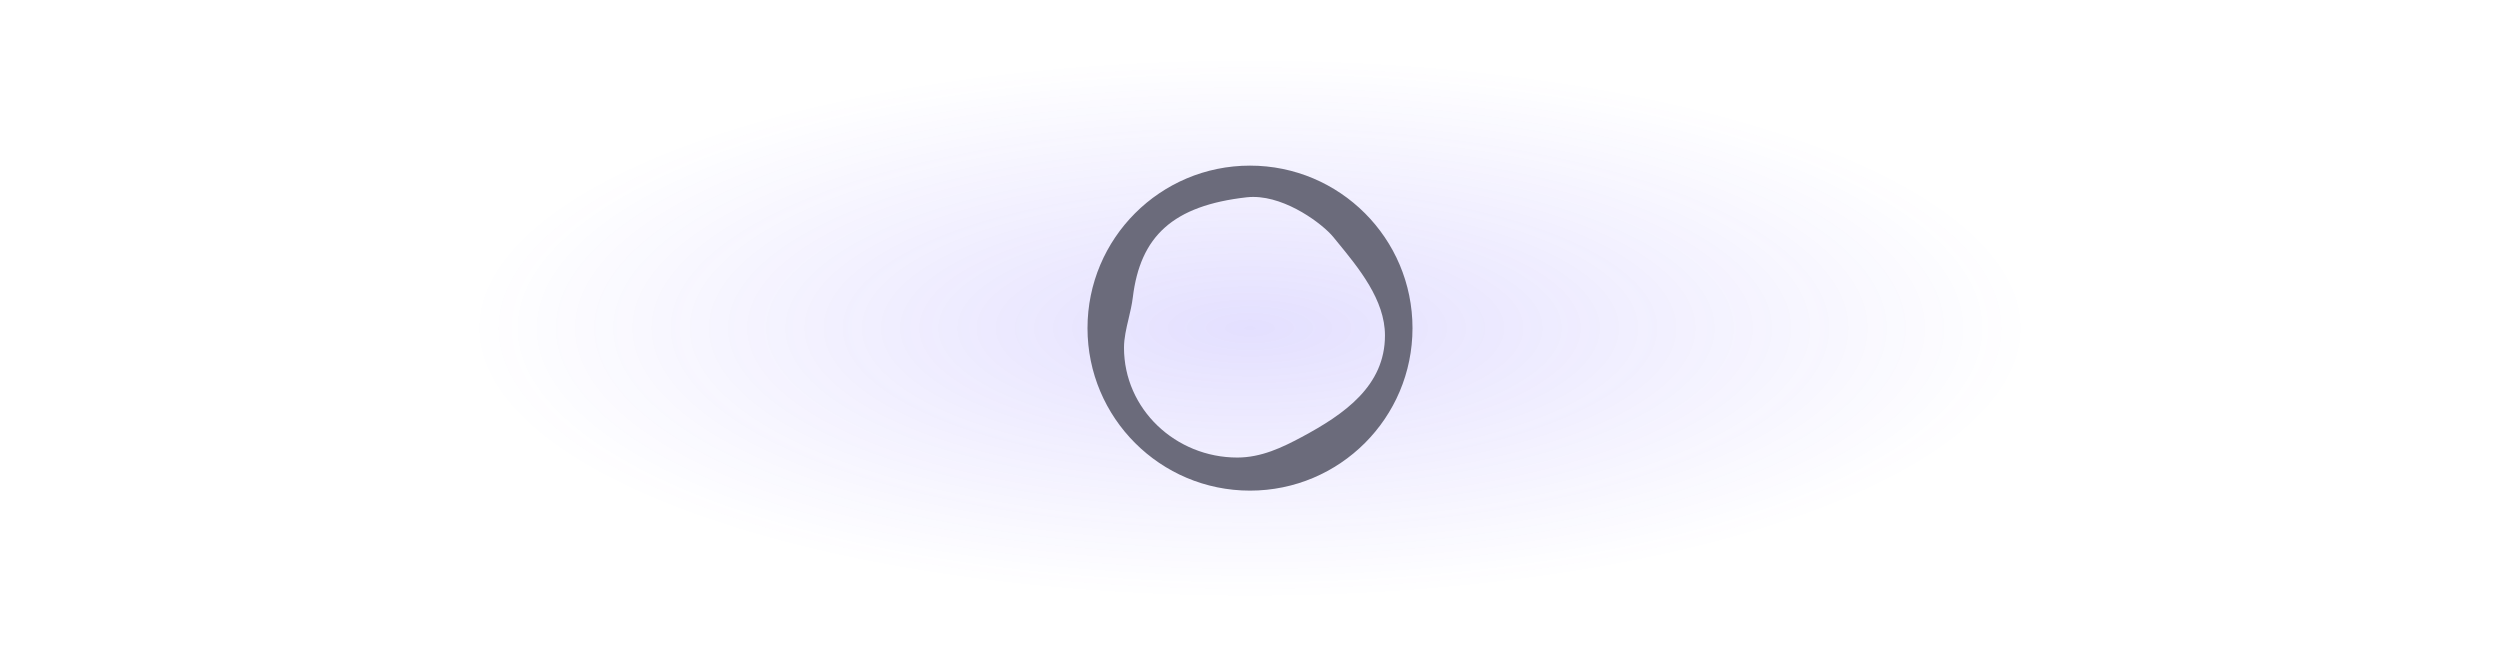
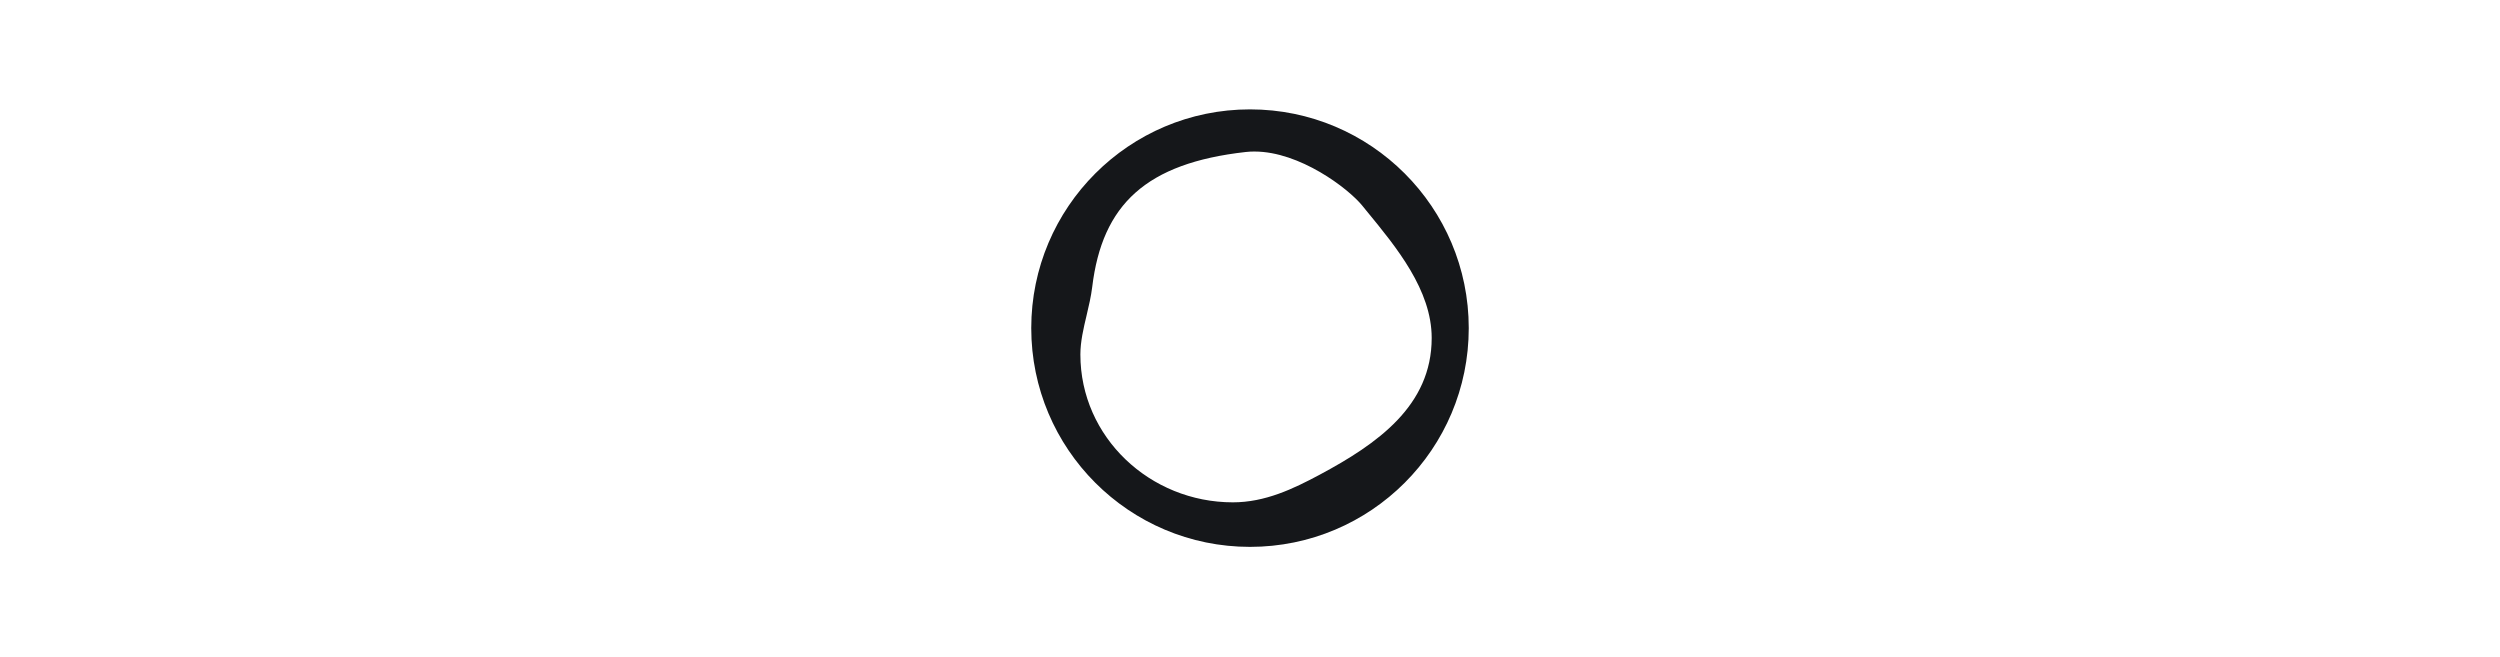
<svg xmlns="http://www.w3.org/2000/svg" viewBox="0 0 480 126" width="480" height="126" role="img" aria-label="Ghost">
-   <defs>
-     <radialGradient id="glow-ghost" cx="50%" cy="50%" r="50%">
-       <stop offset="0%" stop-color="#533afd" stop-opacity="0.16" />
-       <stop offset="100%" stop-color="#533afd" stop-opacity="0" />
-     </radialGradient>
-   </defs>
-   <ellipse cx="240" cy="63" rx="150" ry="52" fill="url(#glow-ghost)" />
-   <g transform="translate(208.80,31.80) scale(2.6)" fill="#6b6b7b">
+   <g transform="translate(198.00,21.00) scale(3.5)" fill="#15171A">
    <path d="M12 0C5.373 0 0 5.373 0 12s5.373 12 12 12 12-5.373 12-12S18.627 0 12 0zm.256 2.313c2.47.005 5.116 2.008 5.898 2.962l.244.3c1.64 1.994 3.569 4.34 3.569 6.966 0 3.719-2.98 5.808-6.158 7.508-1.433.766-2.98 1.508-4.748 1.508-4.543 0-8.366-3.569-8.366-8.112 0-.706.17-1.425.342-2.15.122-.515.244-1.033.307-1.549.548-4.539 2.967-6.795 8.422-7.408a4.29 4.29 0 01.49-.026Z" />
  </g>
</svg>
